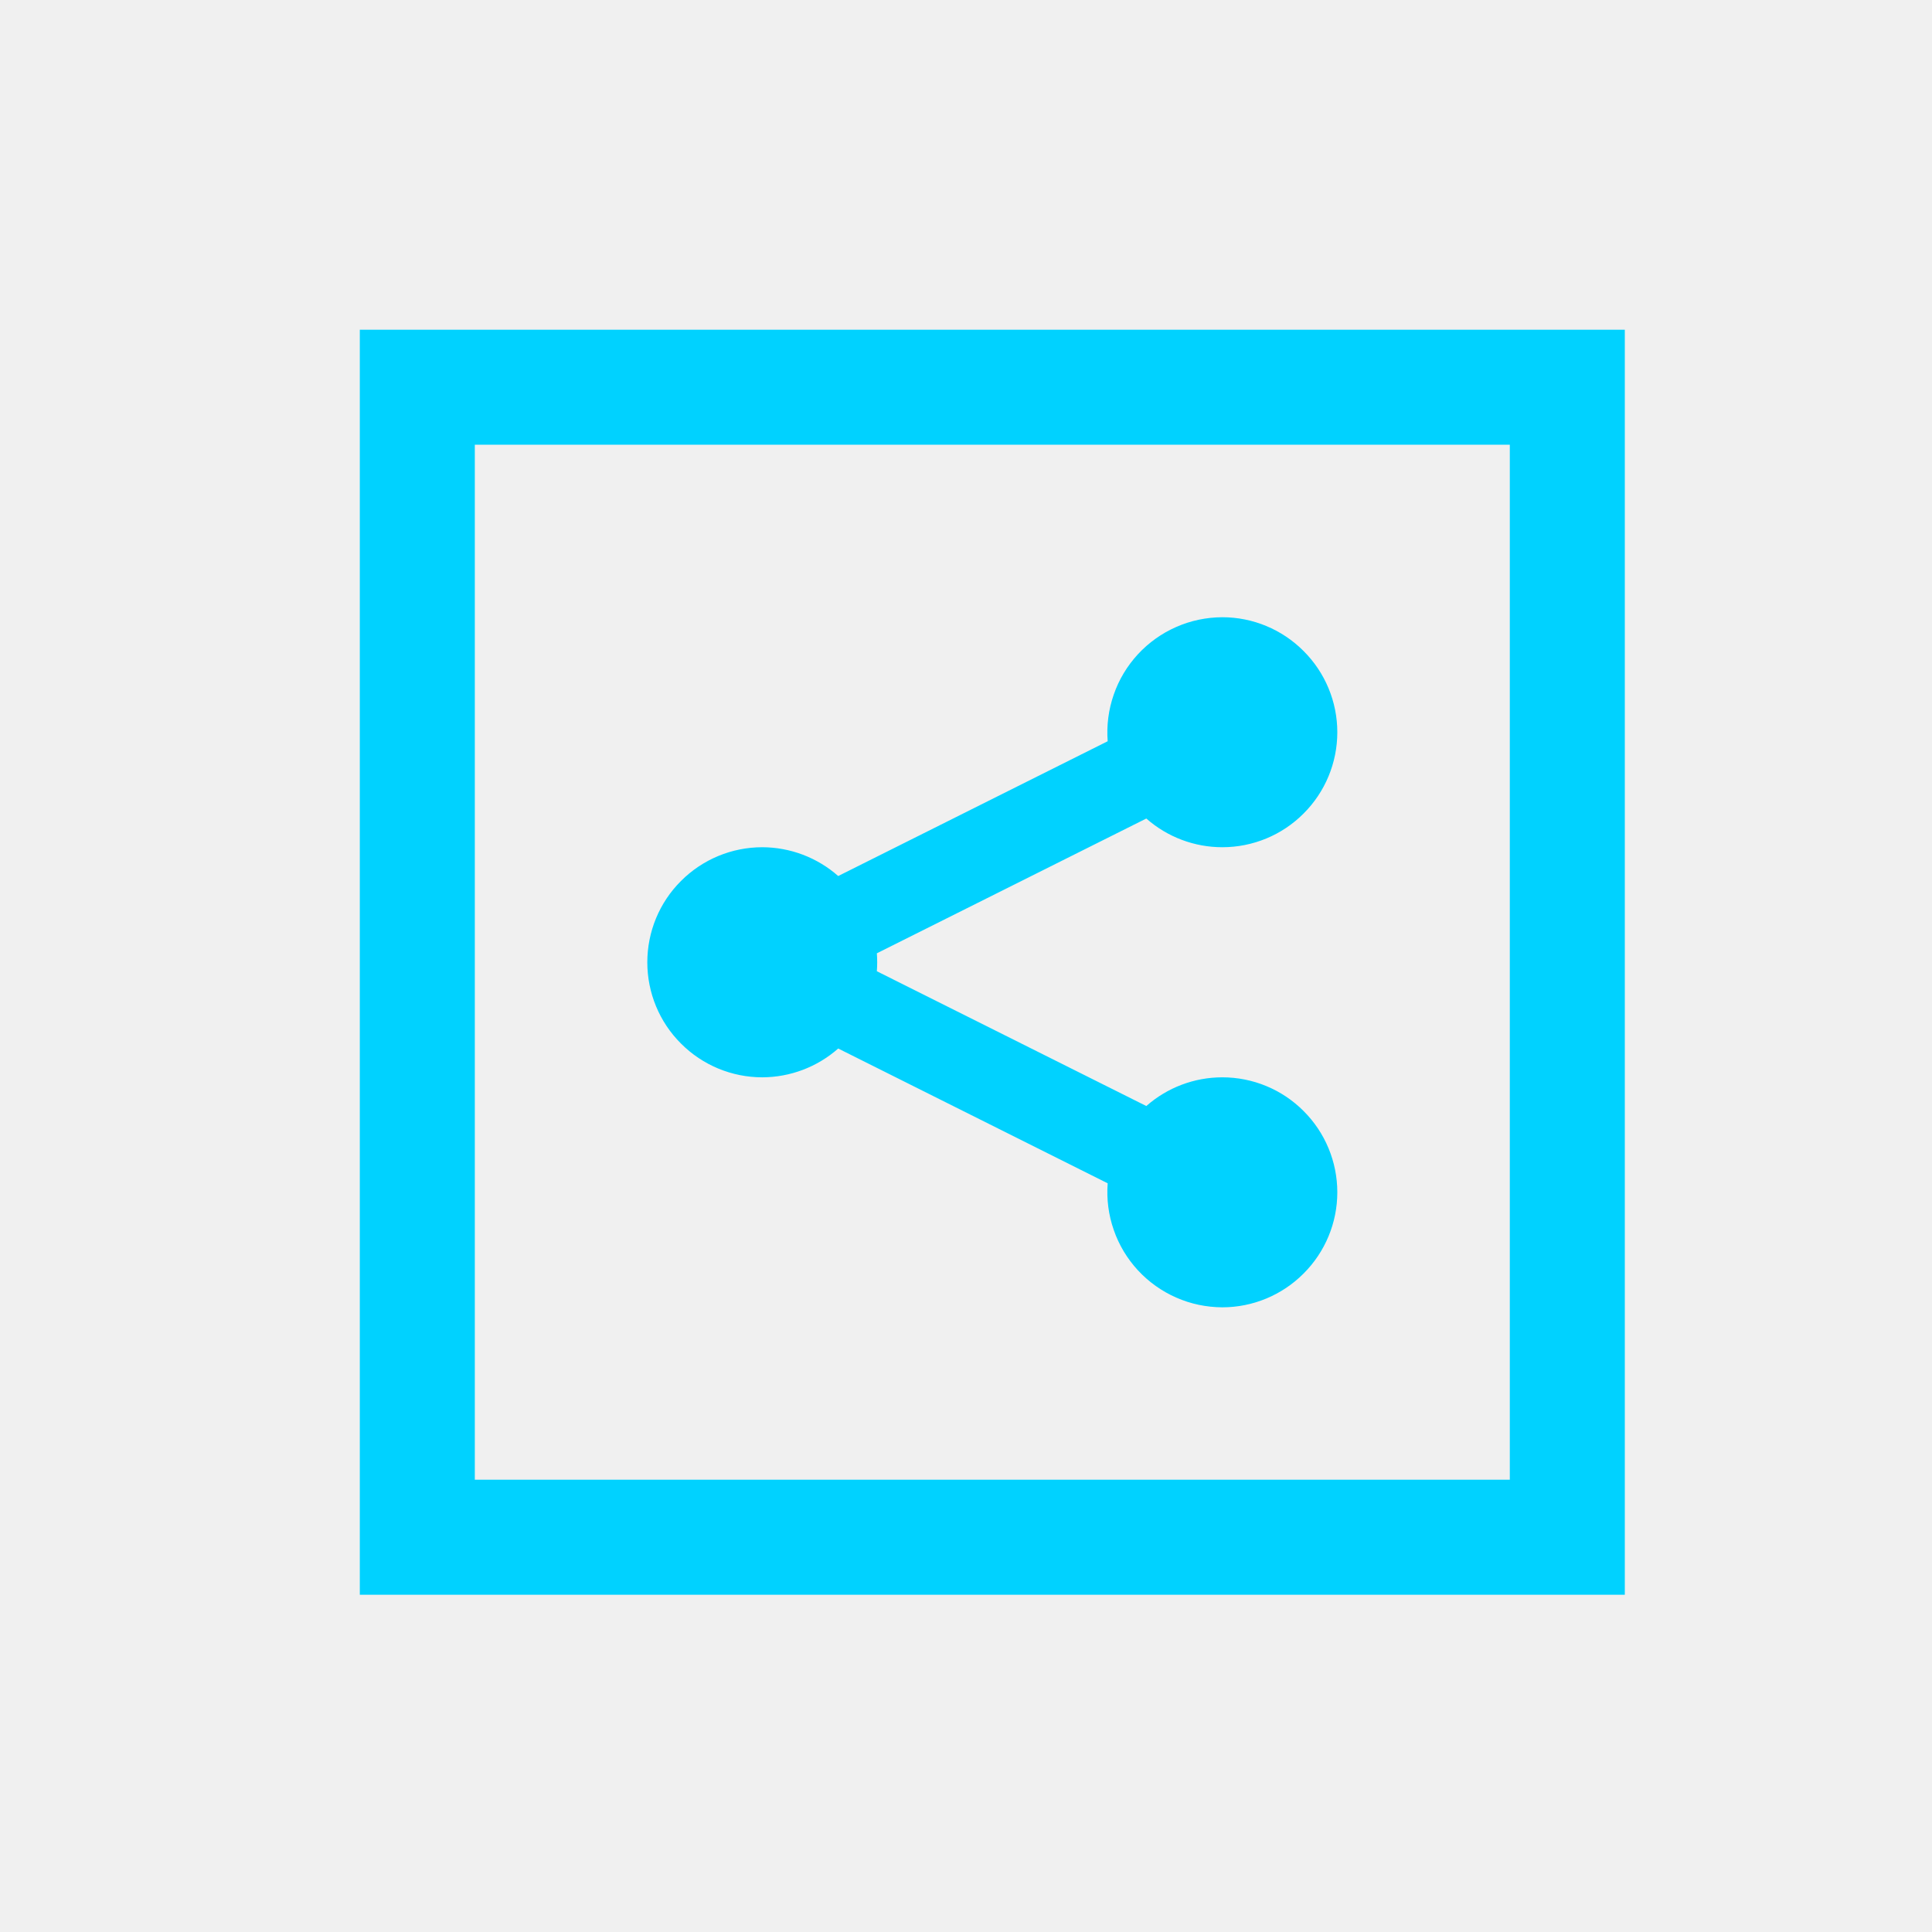
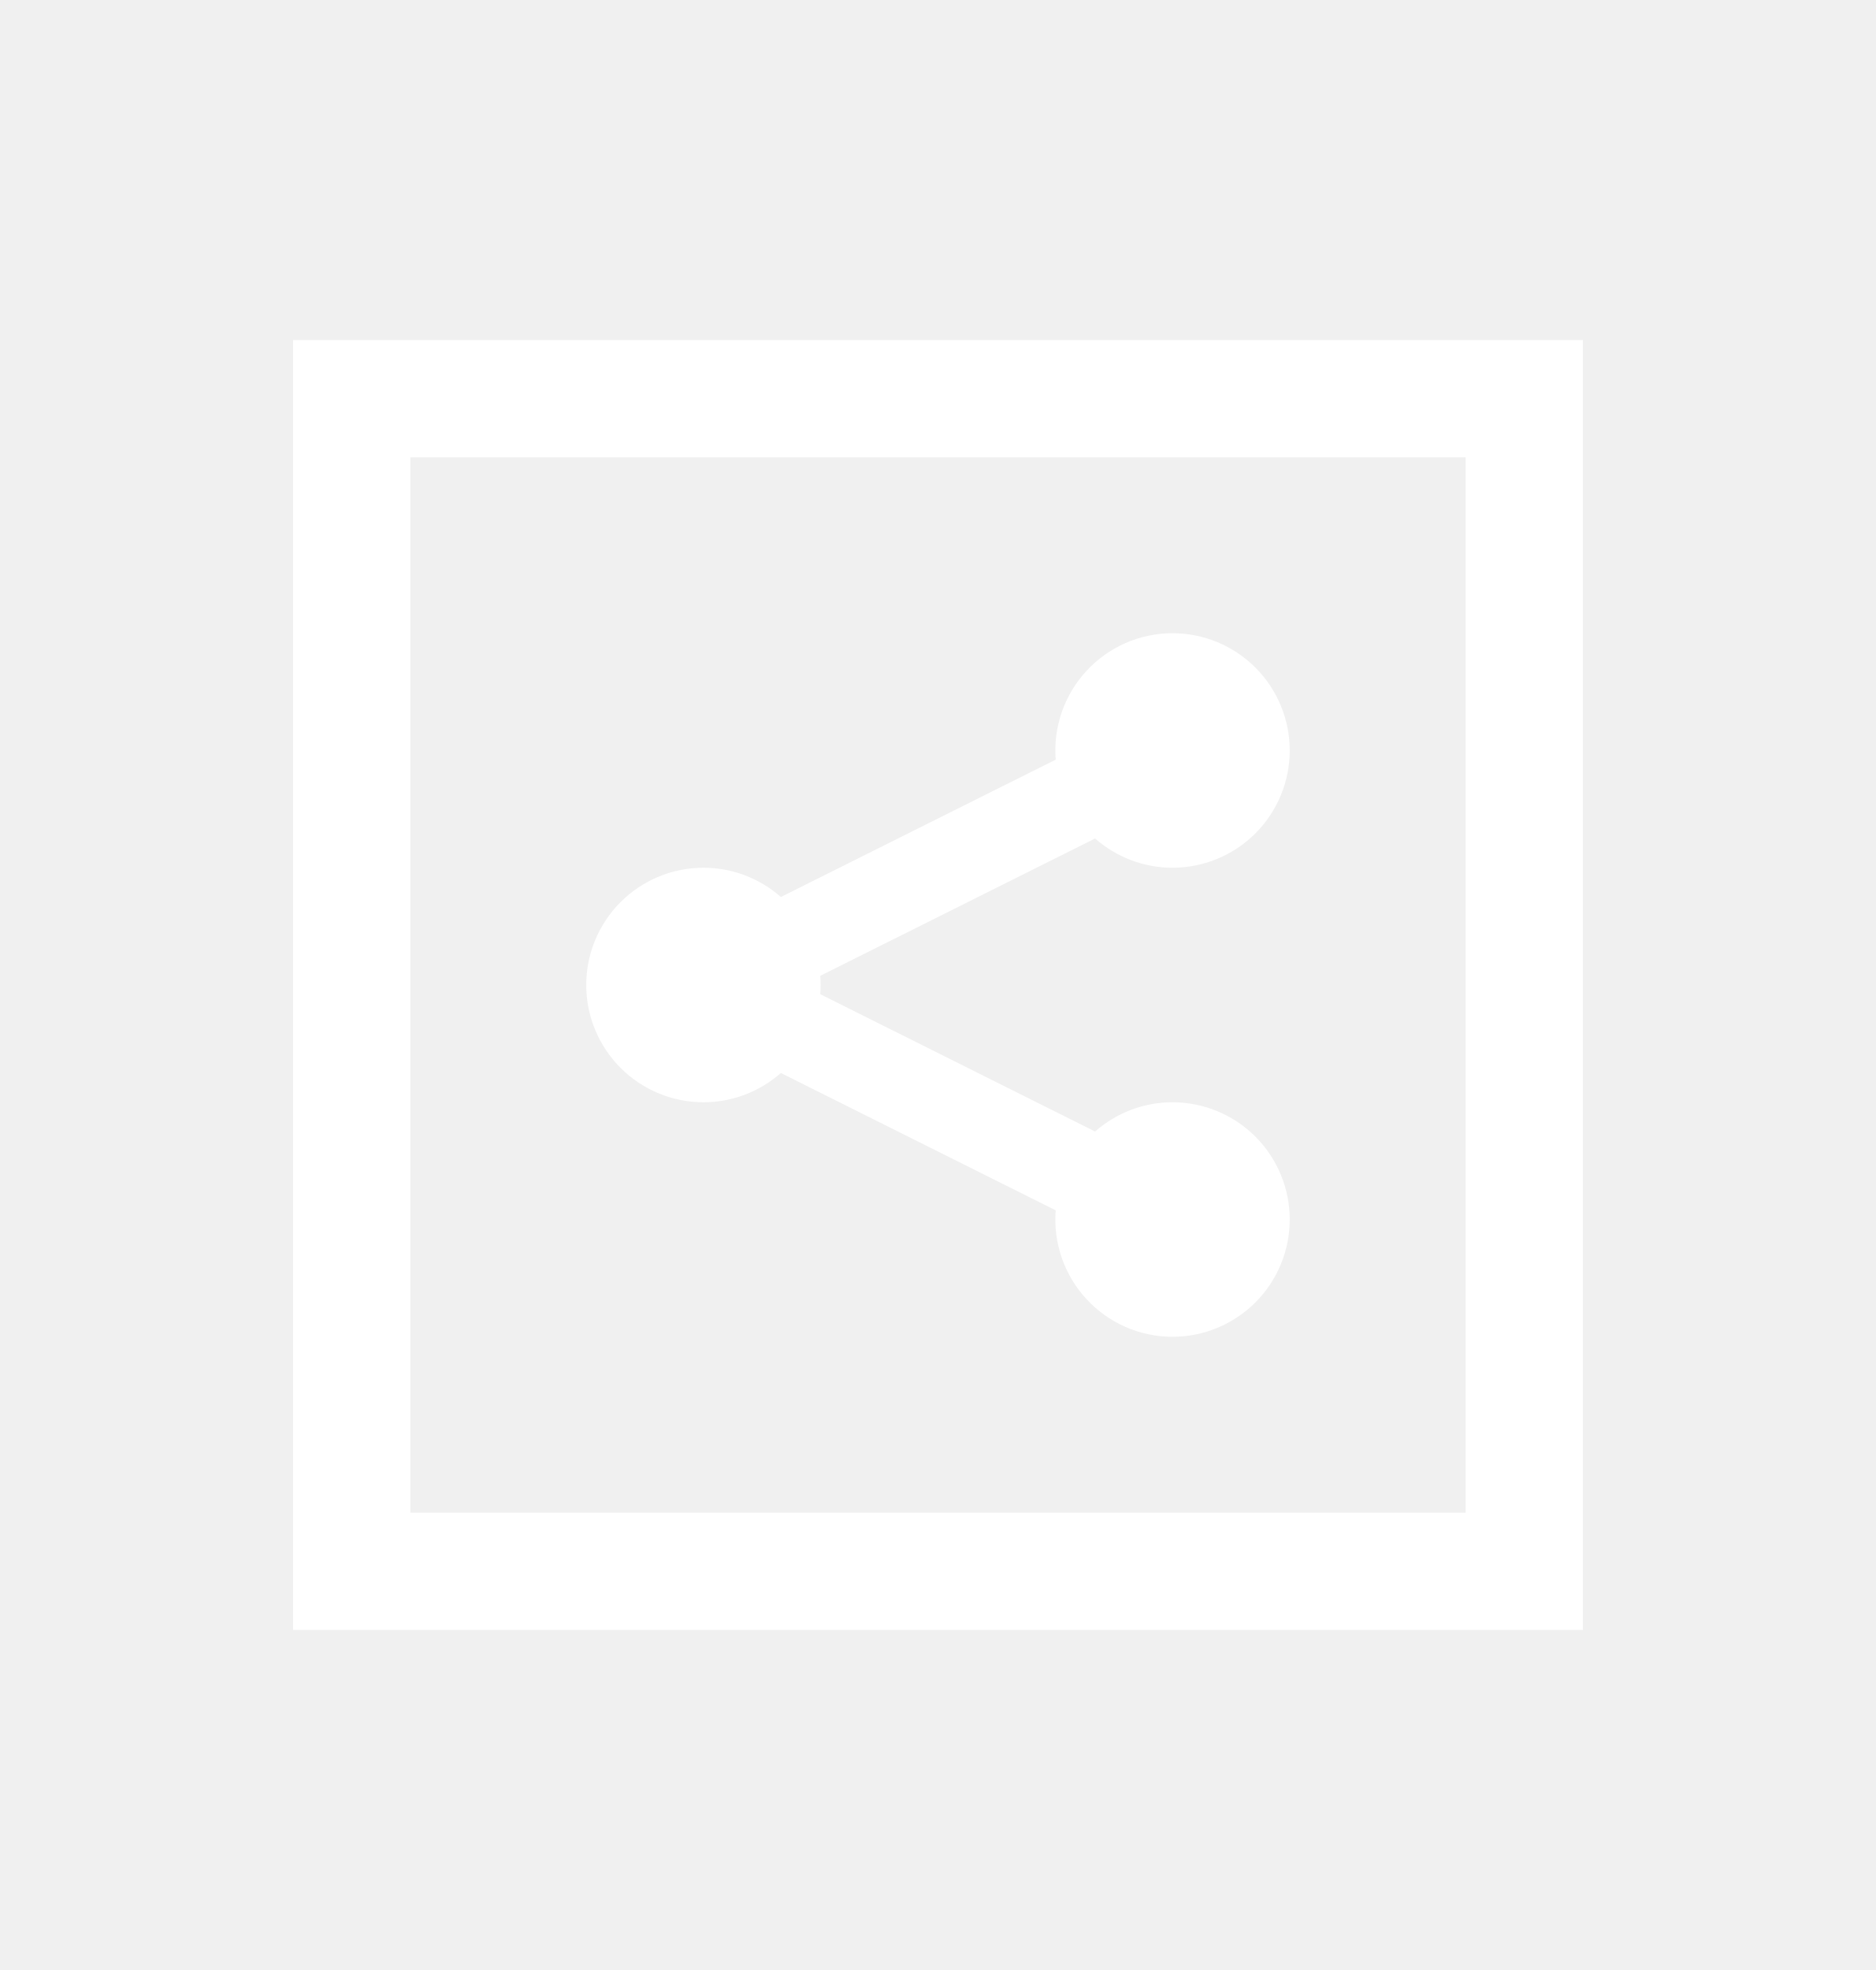
- <svg xmlns="http://www.w3.org/2000/svg" width="21" height="21" viewBox="0 0 21 21" fill="none">
-   <path d="M3.911 3.584V17.334H17.661V3.584H3.911ZM5.161 4.834H16.411V16.084H5.161V4.834ZM13.286 6.709C13.113 6.71 12.943 6.745 12.785 6.815C12.627 6.884 12.486 6.985 12.369 7.111C12.252 7.238 12.162 7.387 12.106 7.55C12.049 7.713 12.027 7.885 12.04 8.057L9.111 9.522C8.883 9.321 8.59 9.21 8.286 9.209C7.954 9.209 7.636 9.341 7.402 9.576C7.167 9.81 7.036 10.128 7.036 10.46C7.036 10.791 7.167 11.109 7.402 11.343C7.636 11.578 7.954 11.71 8.286 11.71C8.59 11.709 8.883 11.598 9.111 11.397L12.04 12.862C12.027 13.034 12.049 13.206 12.106 13.369C12.162 13.532 12.252 13.681 12.369 13.808C12.486 13.934 12.627 14.035 12.785 14.104C12.943 14.174 13.113 14.209 13.286 14.21C13.617 14.21 13.935 14.078 14.169 13.843C14.404 13.609 14.536 13.291 14.536 12.96C14.536 12.628 14.404 12.31 14.169 12.076C13.935 11.841 13.617 11.71 13.286 11.71C12.982 11.71 12.688 11.821 12.46 12.022L9.531 10.557C9.536 10.492 9.536 10.427 9.531 10.362L12.46 8.897C12.688 9.098 12.982 9.209 13.286 9.209C13.617 9.209 13.935 9.078 14.169 8.843C14.404 8.609 14.536 8.291 14.536 7.959C14.536 7.628 14.404 7.31 14.169 7.076C13.935 6.841 13.617 6.709 13.286 6.709Z" fill="#00D2FF" />
+ <svg xmlns="http://www.w3.org/2000/svg" width="20" height="21" viewBox="0 0 20 21" fill="none">
+   <path d="M3.125 3.625V17.375H16.875V3.625H3.125ZM4.375 4.875H15.625V16.125H4.375V4.875ZM12.5 6.75C12.328 6.75 12.157 6.786 11.999 6.855C11.842 6.924 11.7 7.025 11.583 7.152C11.466 7.278 11.377 7.428 11.32 7.59C11.264 7.753 11.241 7.926 11.255 8.098L8.325 9.562C8.097 9.361 7.804 9.25 7.5 9.25C7.168 9.25 6.851 9.382 6.616 9.616C6.382 9.851 6.25 10.168 6.25 10.5C6.25 10.832 6.382 11.149 6.616 11.384C6.851 11.618 7.168 11.75 7.5 11.75C7.804 11.75 8.097 11.639 8.325 11.438L11.255 12.902C11.241 13.074 11.264 13.247 11.32 13.41C11.377 13.572 11.466 13.722 11.583 13.848C11.7 13.975 11.842 14.076 11.999 14.145C12.157 14.214 12.328 14.25 12.5 14.25C12.832 14.25 13.149 14.118 13.384 13.884C13.618 13.649 13.75 13.332 13.75 13C13.75 12.668 13.618 12.351 13.384 12.116C13.149 11.882 12.832 11.75 12.5 11.75C12.196 11.75 11.903 11.861 11.675 12.062L8.745 10.598C8.75 10.533 8.75 10.467 8.745 10.402L11.675 8.938C11.903 9.139 12.196 9.25 12.5 9.25C12.832 9.25 13.149 9.118 13.384 8.884C13.618 8.649 13.75 8.332 13.75 8C13.75 7.668 13.618 7.351 13.384 7.116C13.149 6.882 12.832 6.75 12.5 6.75Z" fill="#ffffff" />
</svg>
